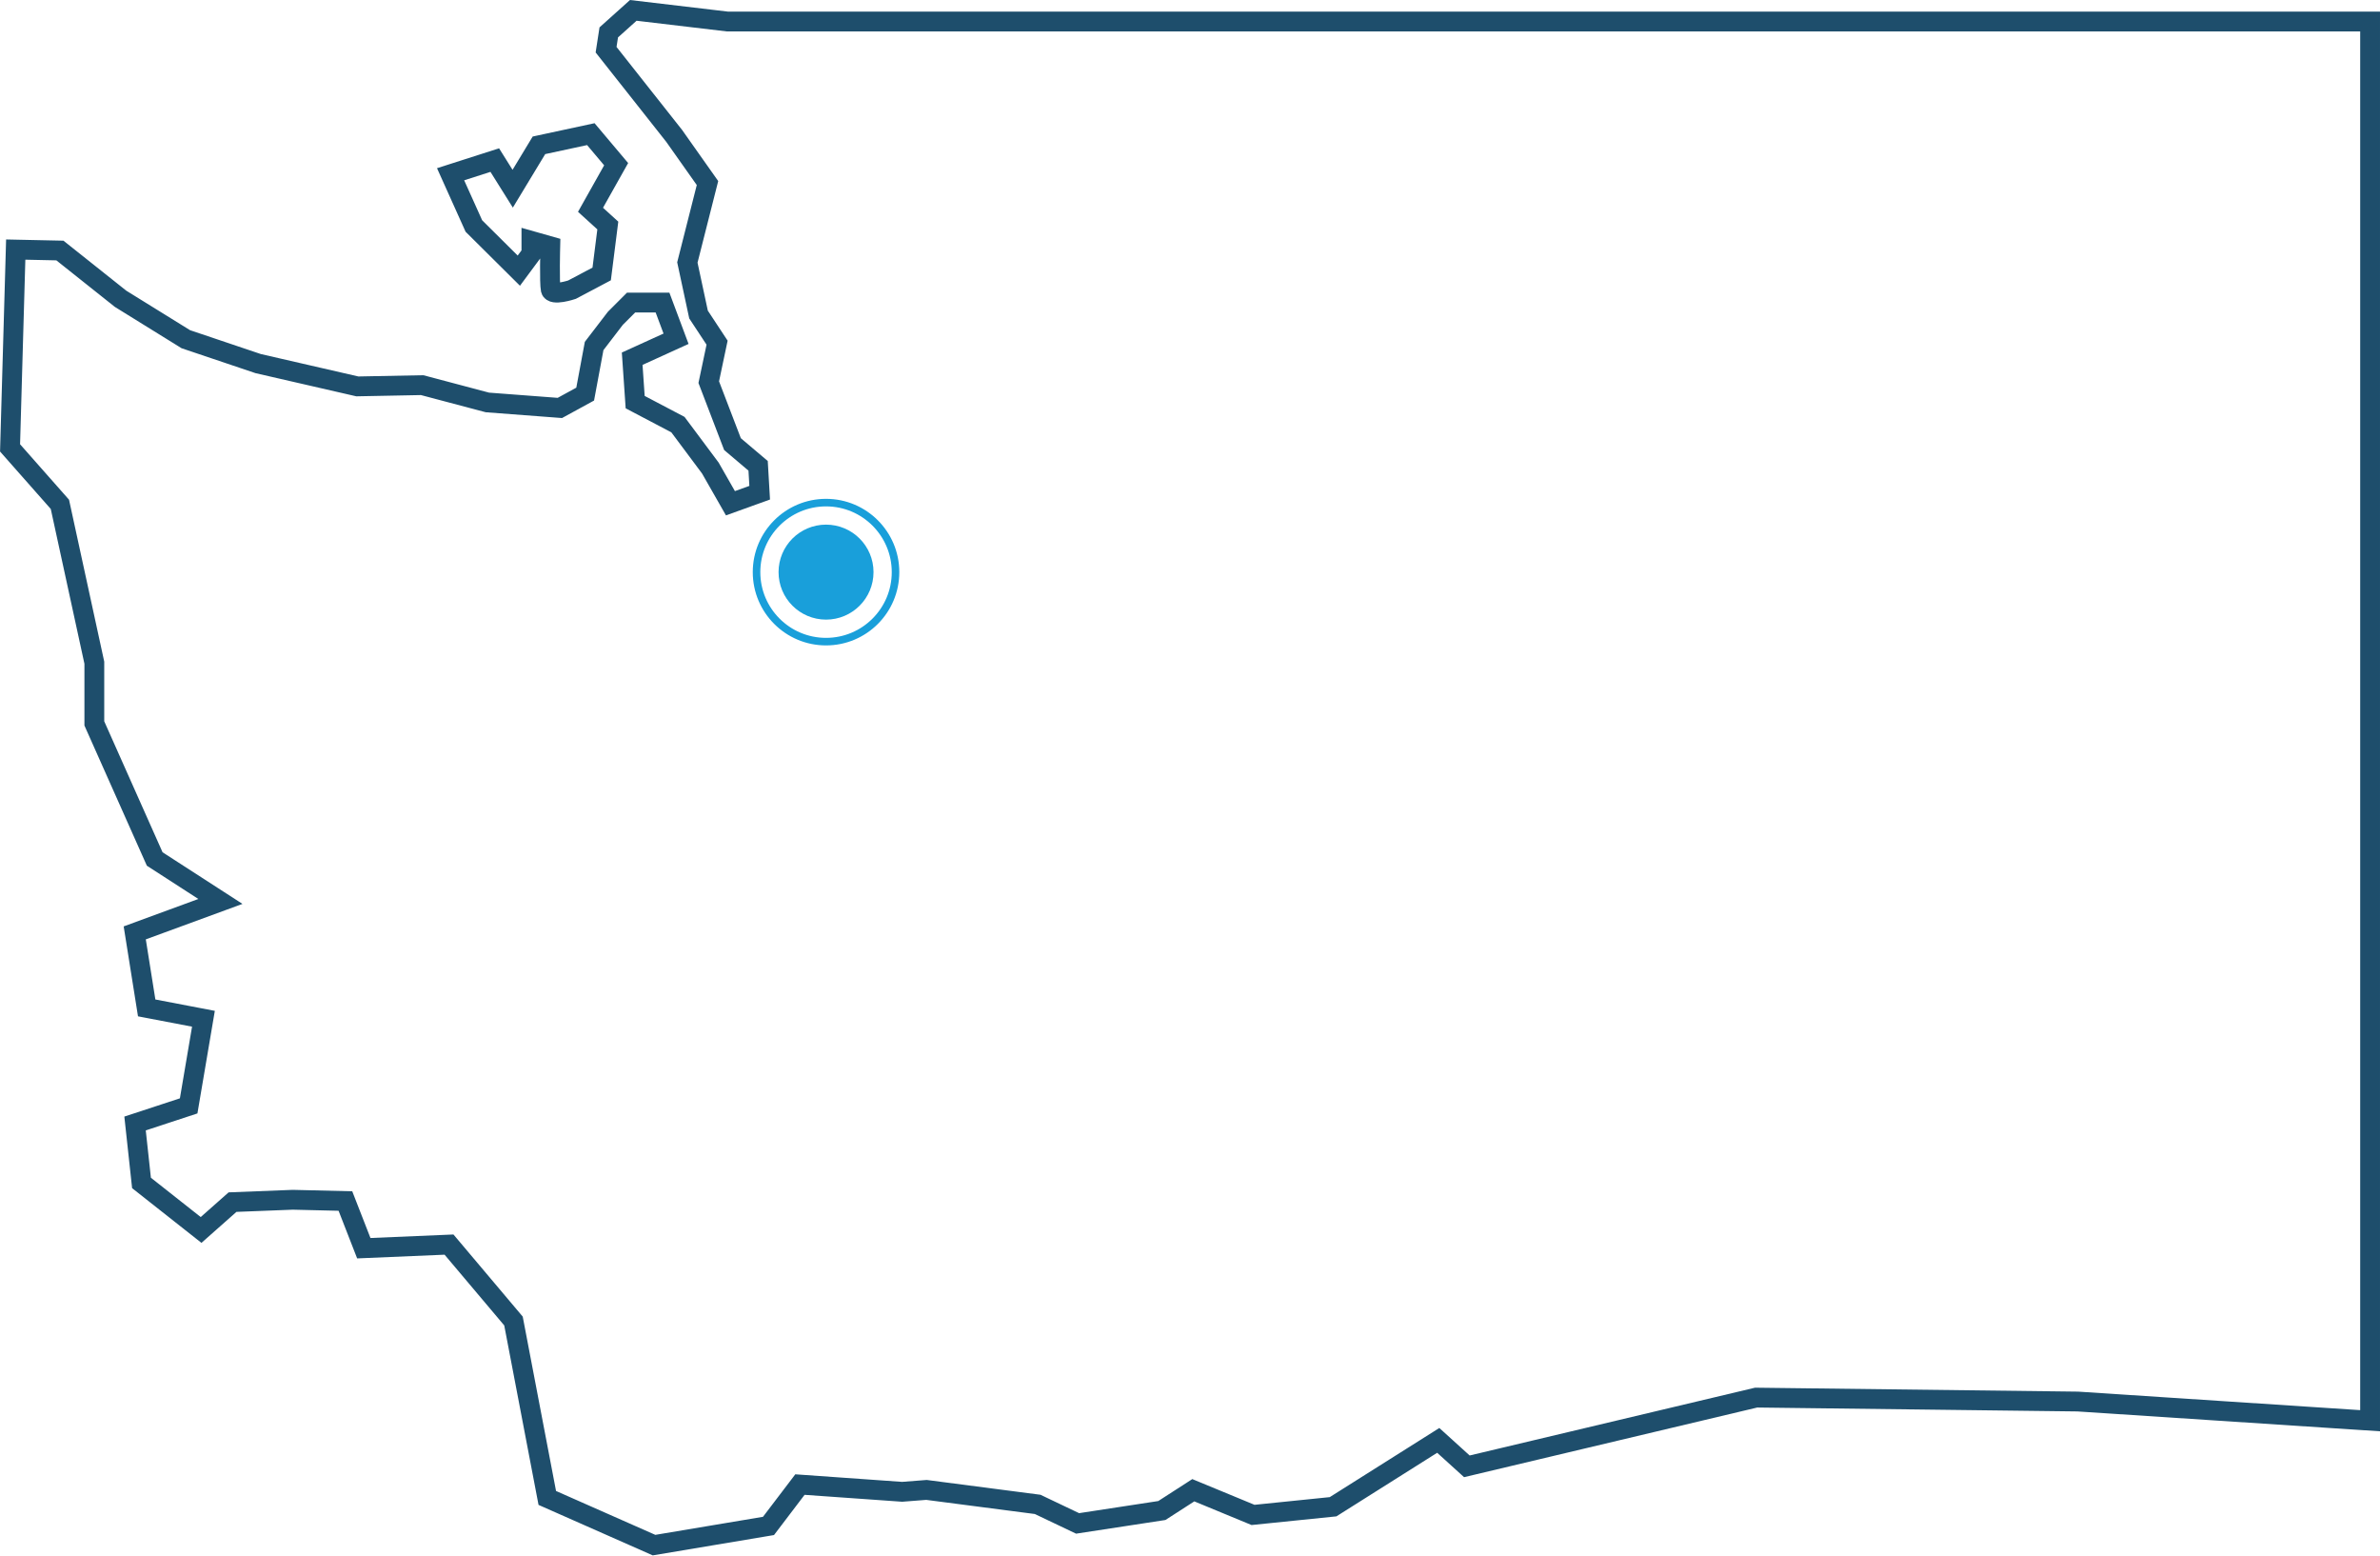
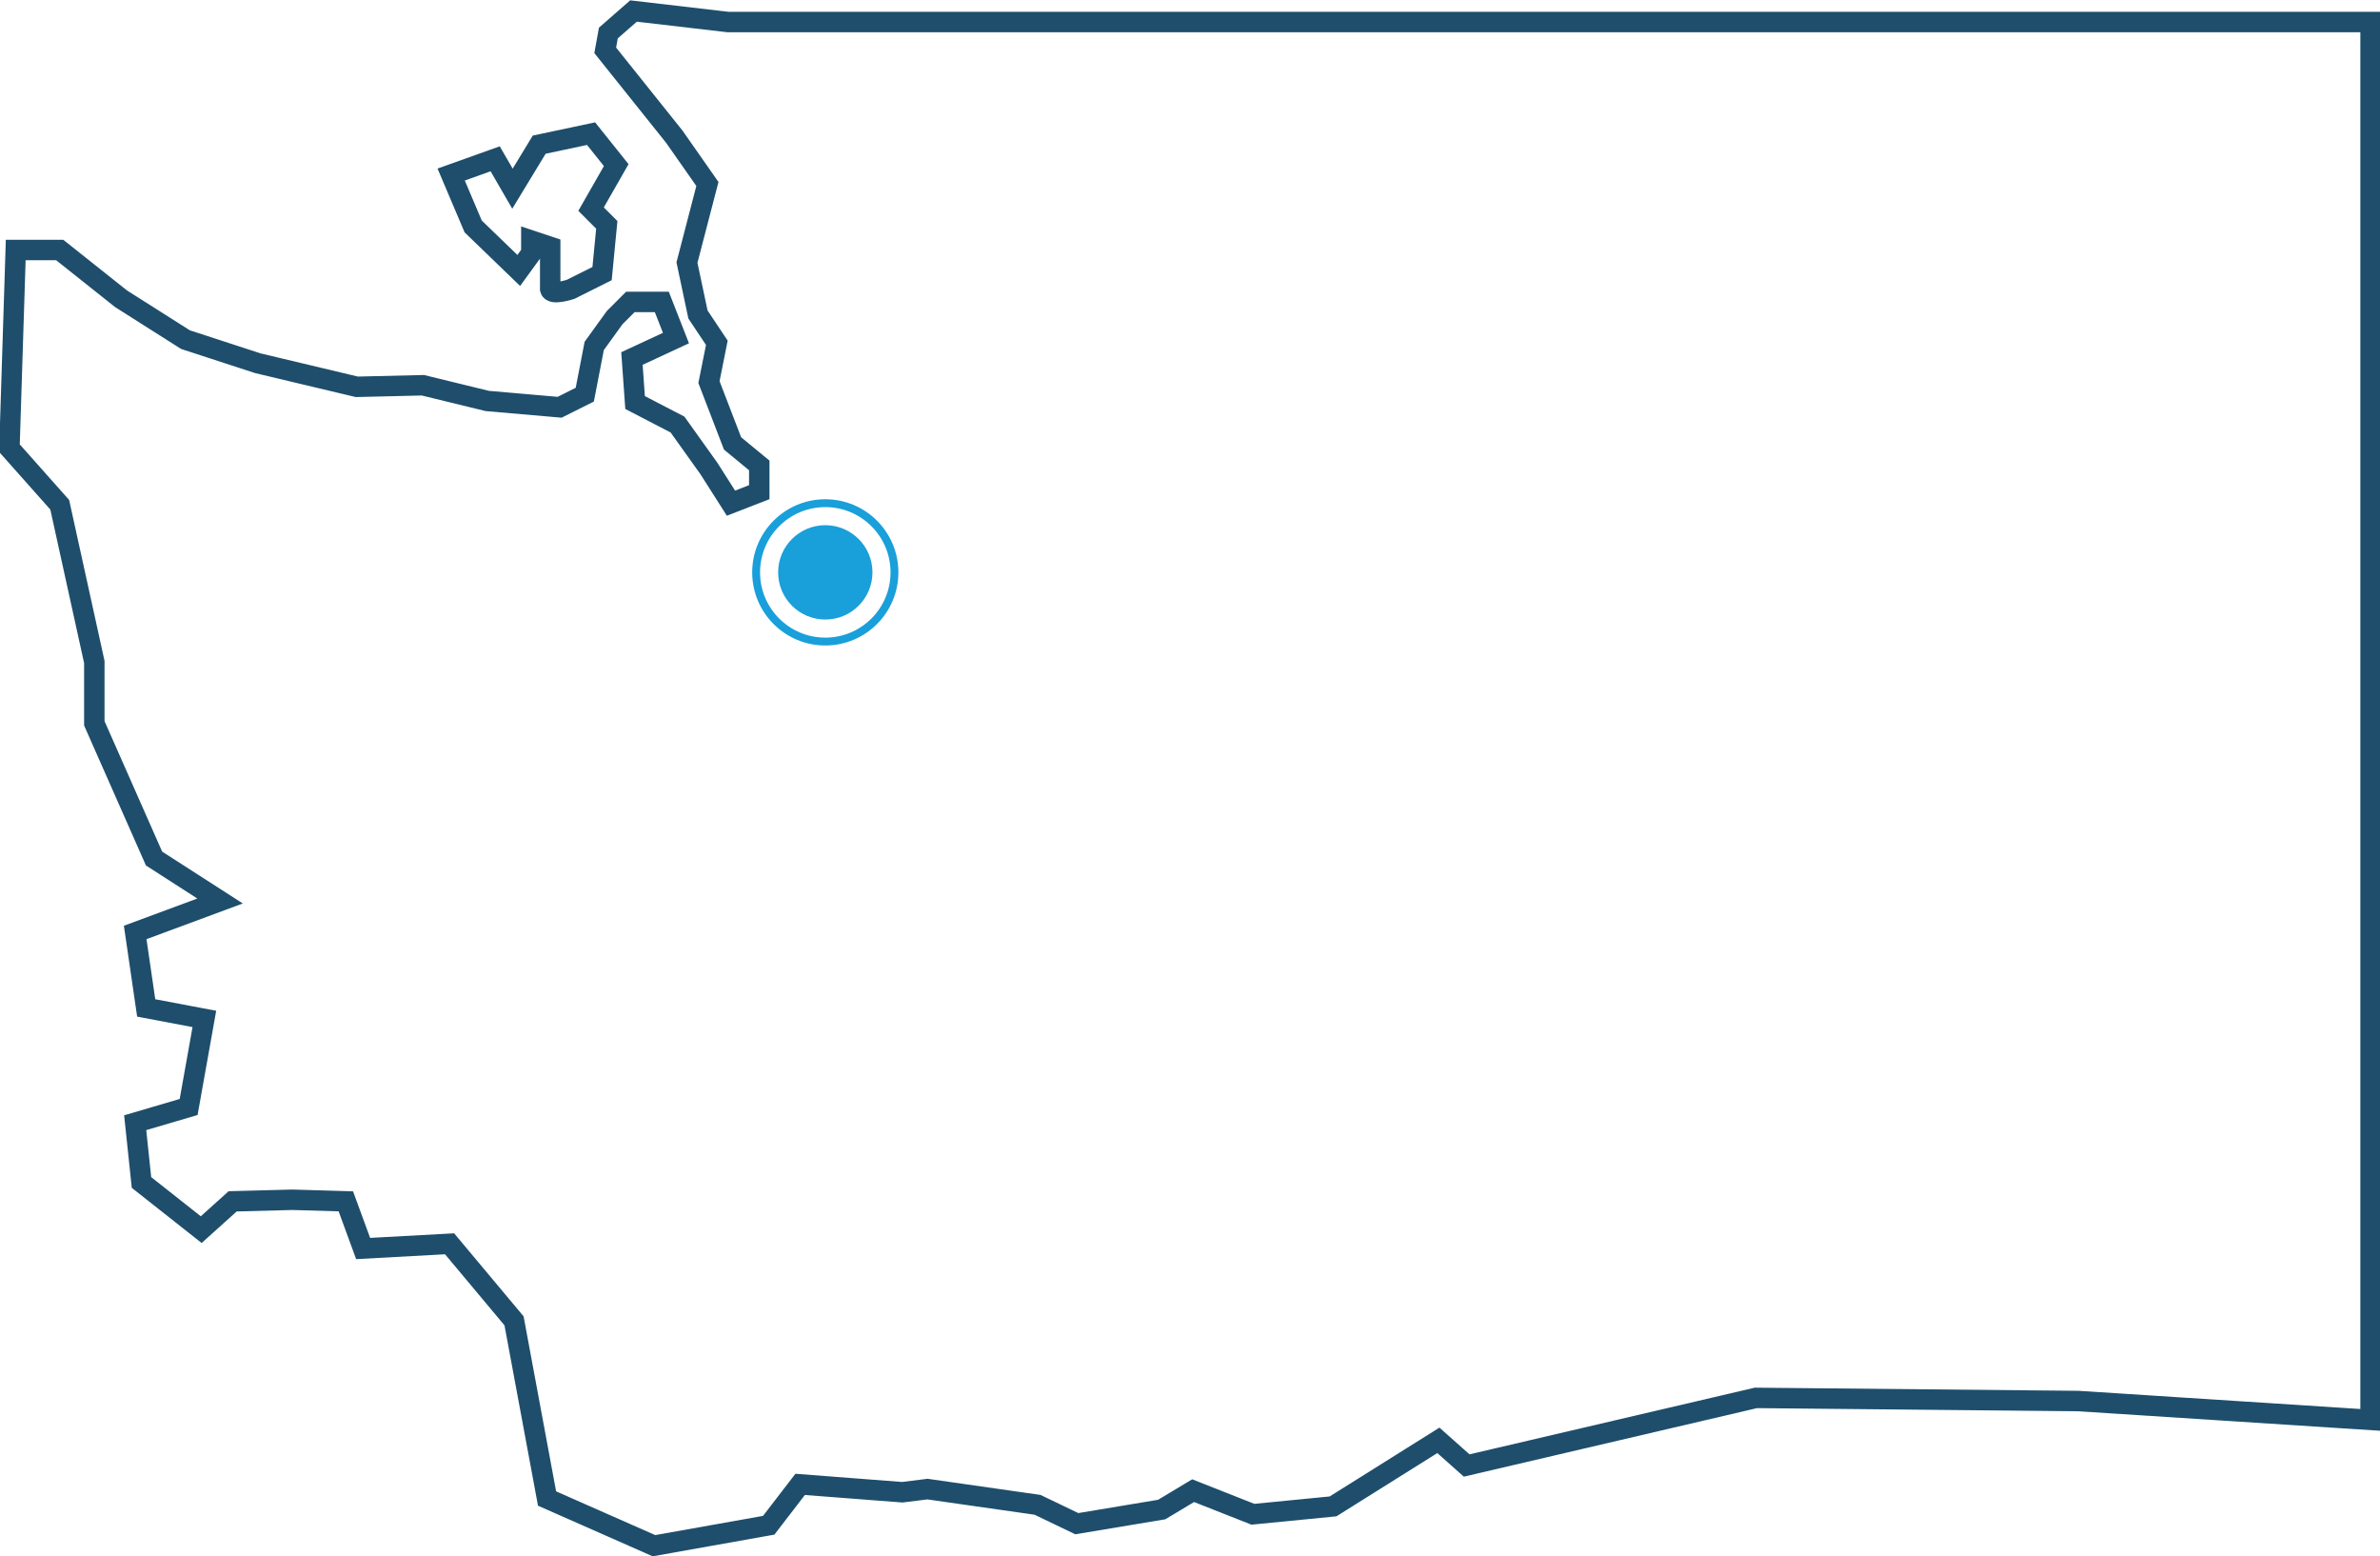
- <svg xmlns="http://www.w3.org/2000/svg" viewBox="0 0 151.38 98.9">
-   <defs>
-     <style>.cls-1,.cls-2{fill:none;stroke-miterlimit:10;}.cls-1{stroke:#1e4e6c;stroke-width:1.26px;}.cls-2{stroke:#199fda;stroke-width:0.48px;}.cls-3{fill:#199fda;}</style>
-   </defs>
-   <g id="Layer_2" data-name="Layer 2">
-     <g id="Pop_Ups" data-name="Pop Ups">
-       <path id="WA" class="cls-1" d="M150.75,90.34h0l-18.59-1.22-20.46-.25L93.3,93.24l-1.82-1.65-6.69,4.22-5.09.52-3.8-1.57-2,1.29-5.36.82L66,95.66l-7.07-.92-1.55.12-6.5-.46-2,2.63L41.6,98.25l-6.79-3L32.66,84l-4.1-4.86-5.42.23-1.17-3-3.35-.08-3.83.15-2,1.77L9,75.22l-.41-3.78L12,70.32l.94-5.54-3.61-.69-.76-4.77,5.45-2-4.18-2.7L6,46l0-3.86L3.81,32.07.64,28.48,1,15.87l2.81.06L7.67,19l4.15,2.57,4.6,1.55,6.31,1.45,4.12-.08L31,25.59l4.61.35,1.61-.88L37.79,22l1.35-1.76,1-1,2,0L43,21.54l-2.79,1.27.19,2.76L43.12,27l2.06,2.76L46.46,32l1.86-.67-.1-1.71-1.63-1.38L45.08,24.3l.53-2.51L44.43,20l-.71-3.31L45,11.64l-2.12-3L38.55,3.16l.17-1.1L40.28.66l6,.71H150.75ZM28.66,11.08l2.81-.9L32.61,12l1.67-2.76,3.3-.71,1.61,1.91-1.63,2.9,1.1,1-.39,3.08-1.89,1s-1.26.42-1.35,0S35,15.66,35,15.66l-1.2-.34,0,.81L33,17.21l-2.86-2.84Z" />
-       <circle class="cls-2" cx="52.54" cy="36.38" r="4.42" />
-       <circle class="cls-3" cx="52.54" cy="36.38" r="3.02" />
+ <svg xmlns="http://www.w3.org/2000/svg" viewBox="0 0 151.4 98.9">
+   <g data-name="Layer 2">
+     <g data-name="Pop Ups">
+       <path d="M150.8 90.3l-18.6-1.2-20.5-.2-18.4 4.3-1.8-1.6-6.7 4.2-5.1.5-3.8-1.5-2 1.2-5.4.9-2.5-1.2-7-1-1.6.2-6.5-.5-2 2.6-7.3 1.3-6.8-3L32.7 84l-4.1-4.9-5.5.3-1.1-3-3.4-.1-3.8.1-2 1.8-3.8-3-.4-3.8 3.4-1 1-5.6-3.7-.7-.7-4.8 5.4-2-4.2-2.7L6 46v-3.9l-2.2-10-3.2-3.6.4-12.6h2.8L7.7 19l4.1 2.6 4.6 1.5 6.3 1.5 4.2-.1 4.1 1 4.6.4 1.6-.8.6-3.1 1.3-1.8 1-1h2l.9 2.3-2.8 1.3.2 2.8 2.7 1.4 2 2.8 1.4 2.2 1.8-.7v-1.7l-1.7-1.4-1.5-3.9.5-2.5-1.2-1.8-.7-3.3 1.3-5-2.1-3-4.4-5.5.2-1.1L40.3.7l6 .7h104.5zM28.7 11.1l2.8-1 1.1 1.9 1.7-2.8 3.3-.7 1.6 2-1.6 2.8 1 1-.3 3.1-2 1s-1.2.4-1.3 0v-2.7l-1.2-.4v.8l-.8 1.1-2.9-2.8z" stroke="#1e4e6c" stroke-width="1.3" fill="none" stroke-miterlimit="10" />
+       <circle cx="52.5" cy="36.4" r="4.4" stroke="#199fda" stroke-width=".5" fill="none" stroke-miterlimit="10" />
+       <circle cx="52.5" cy="36.4" r="3" fill="#199fda" />
    </g>
  </g>
</svg>
